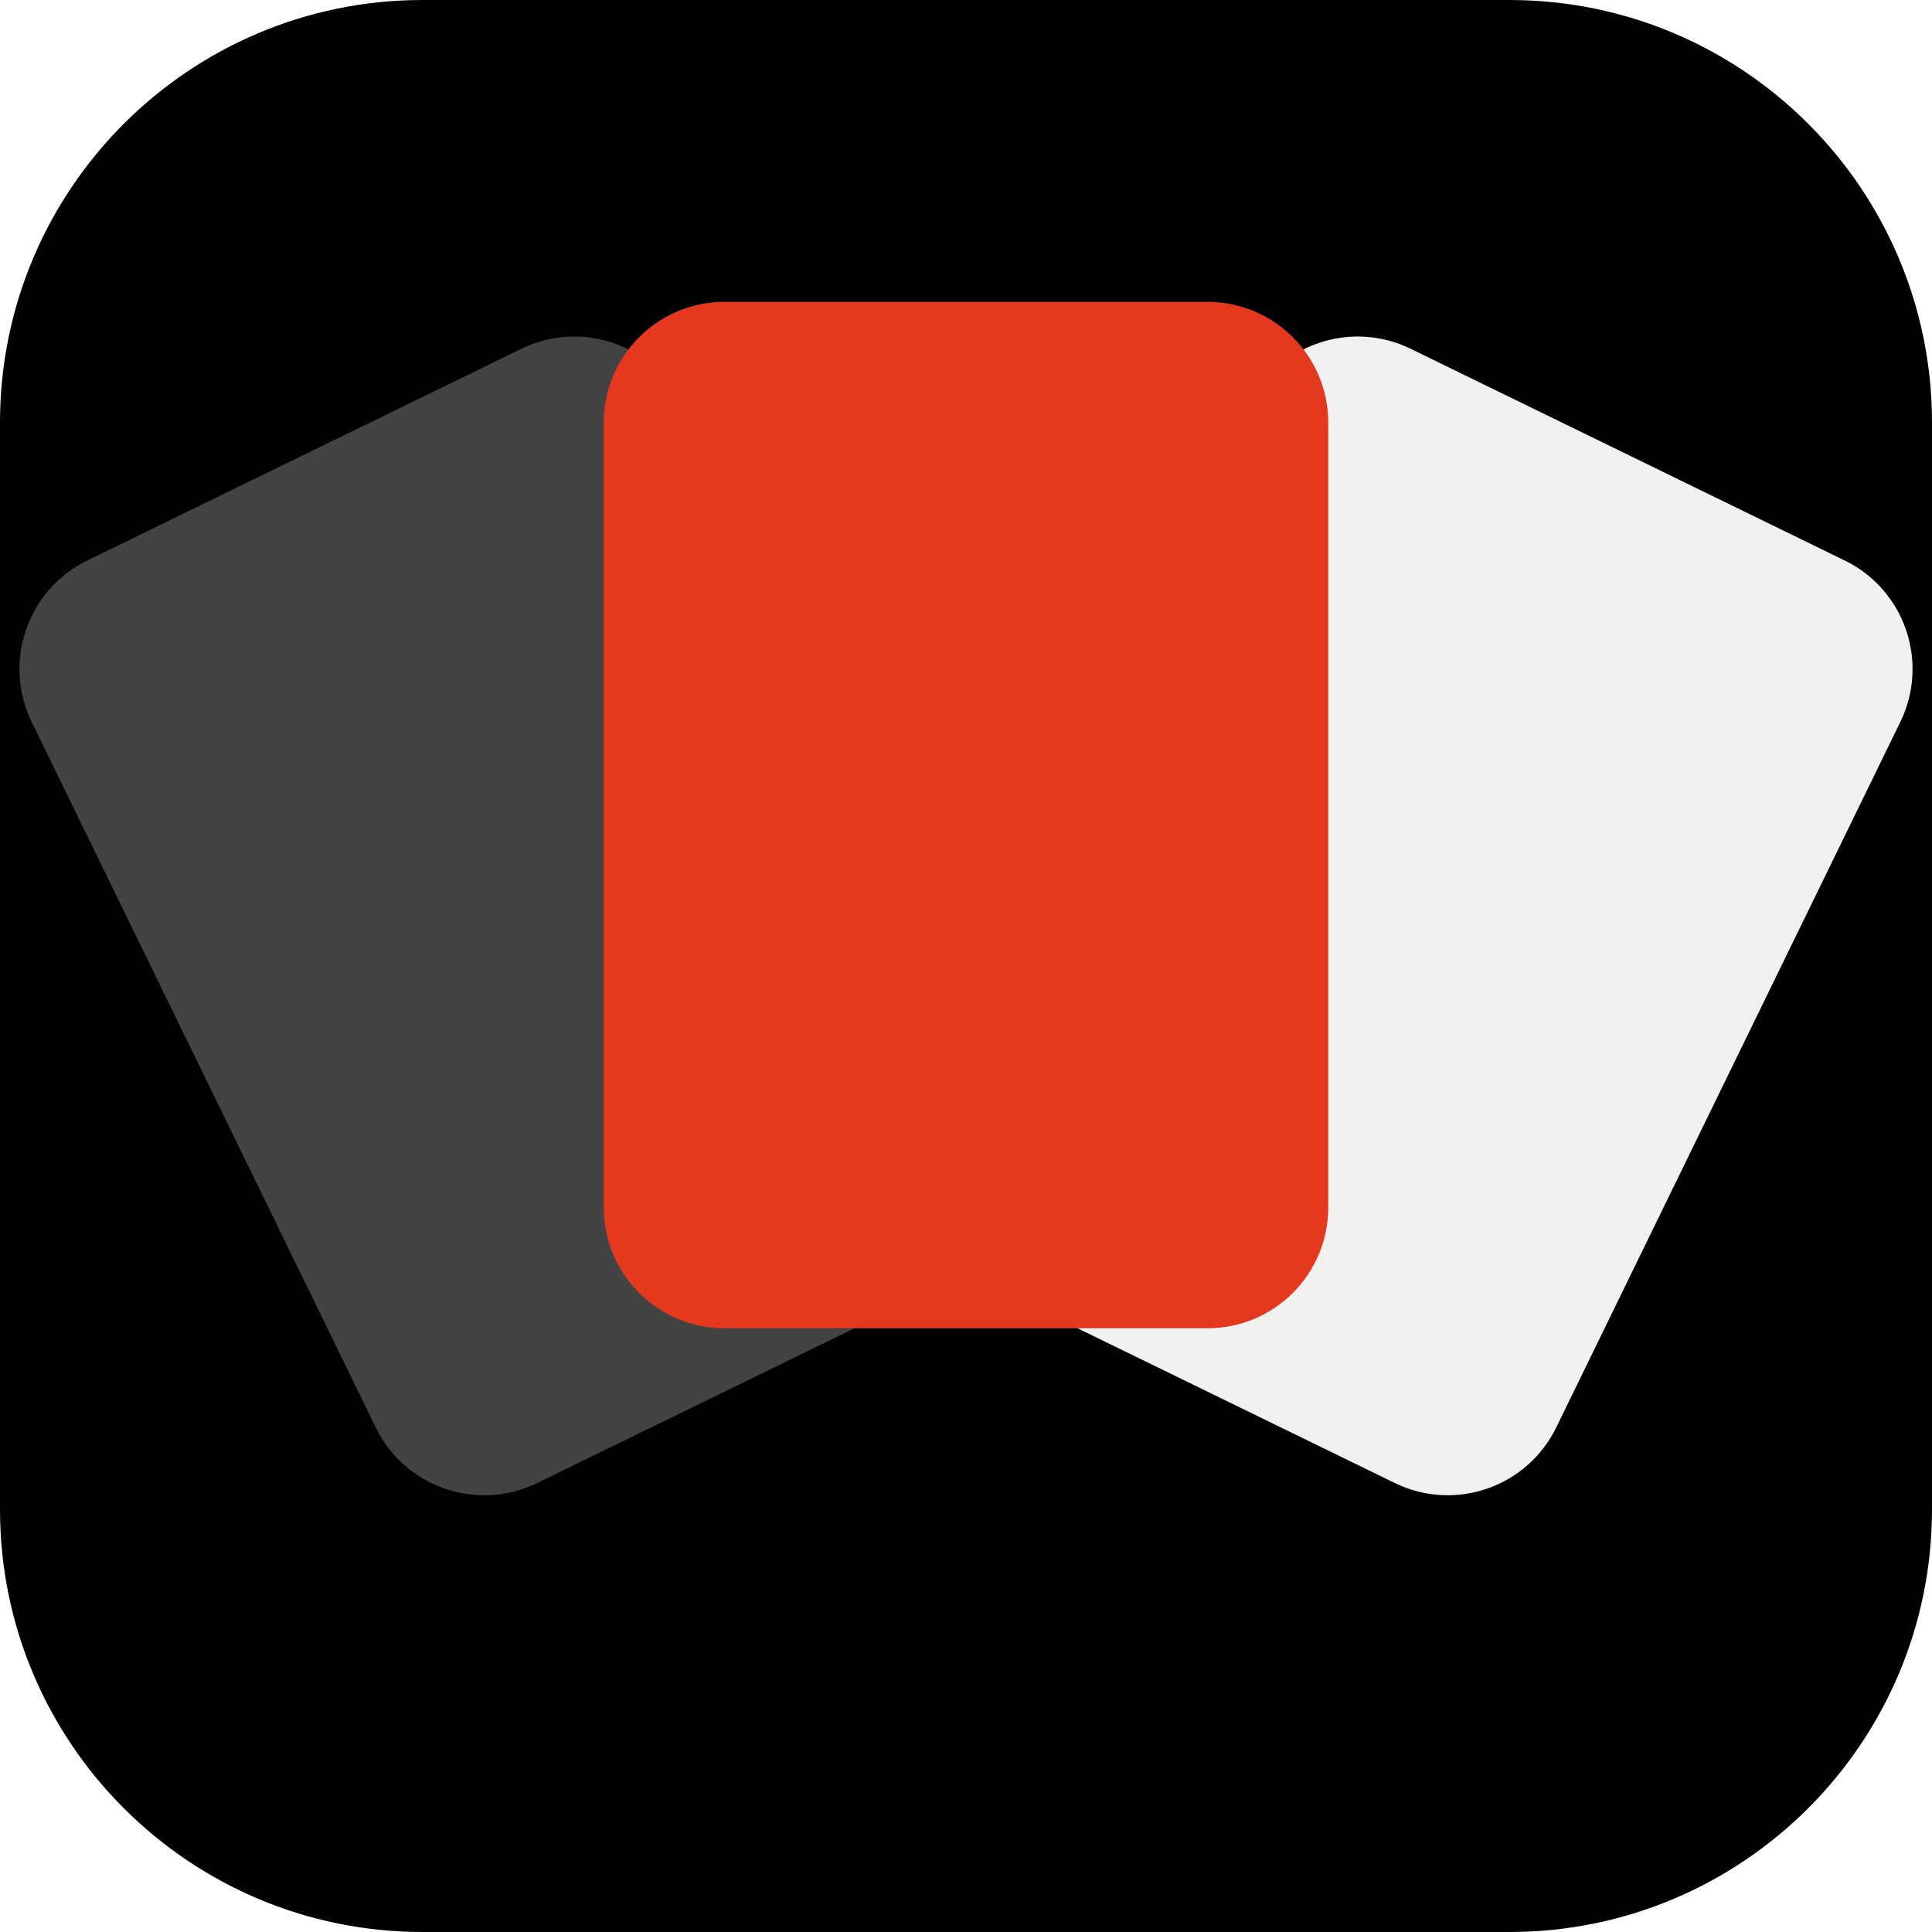
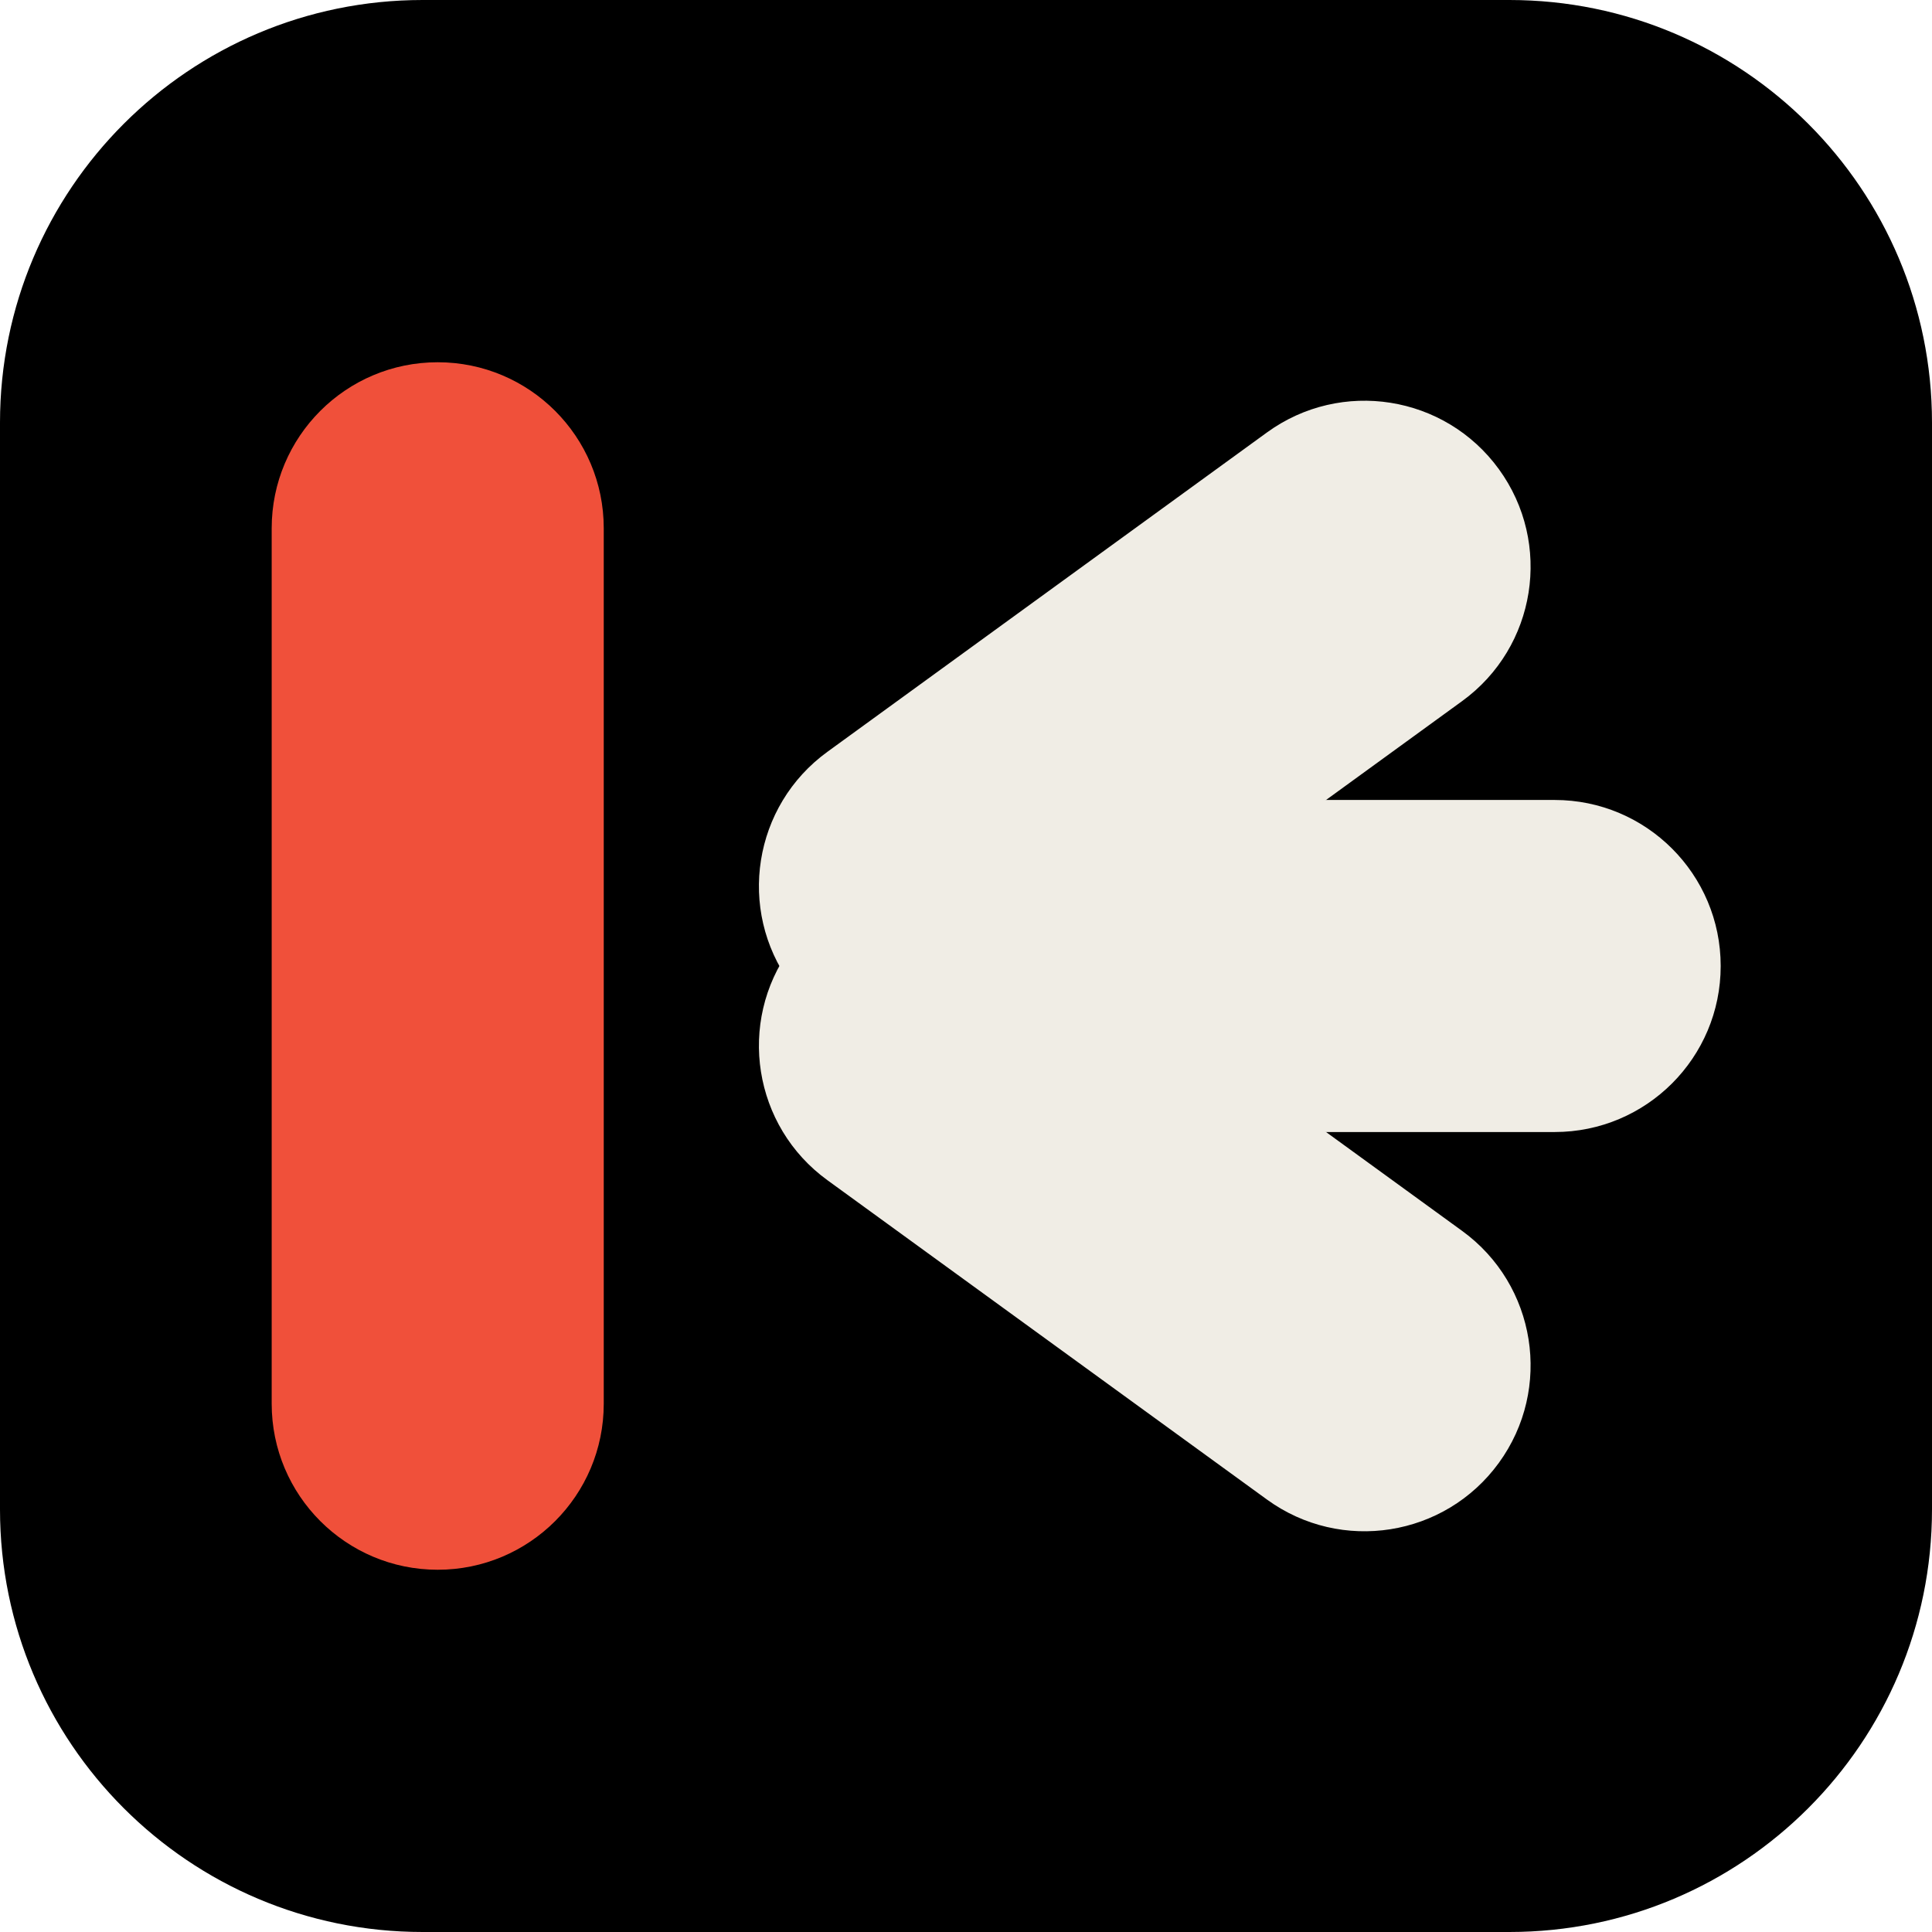
<svg xmlns="http://www.w3.org/2000/svg" viewBox="0 0 32 32">
  <rect width="32" height="32" rx="7" fill="#000000" />
-   <rect x="10" y="5" width="12" height="17" rx="2" fill="#f0f0f0" opacity=".28" transform="rotate(-26 16 30)" />
-   <rect x="10" y="5" width="12" height="17" rx="2" fill="#f0f0f0" transform="rotate(26 16 30)" />
-   <rect x="10" y="5" width="12" height="17" rx="2" fill="#e5391f" />
+   <rect x="4.5" y="6" width="5.5" height="20" rx="2.75" fill="#f0503a" />
+   <g fill="#f0ede5">
+     <rect x="13" y="13.25" width="14.5" height="5.5" rx="2.75" transform="rotate(-36 13.5 16)" />
+     <rect x="13" y="13.25" width="15.5" height="5.5" rx="2.75" />
+     <rect x="13" y="13.25" width="14.5" height="5.5" rx="2.75" transform="rotate(36 13.5 16)" />
+   </g>
</svg>
